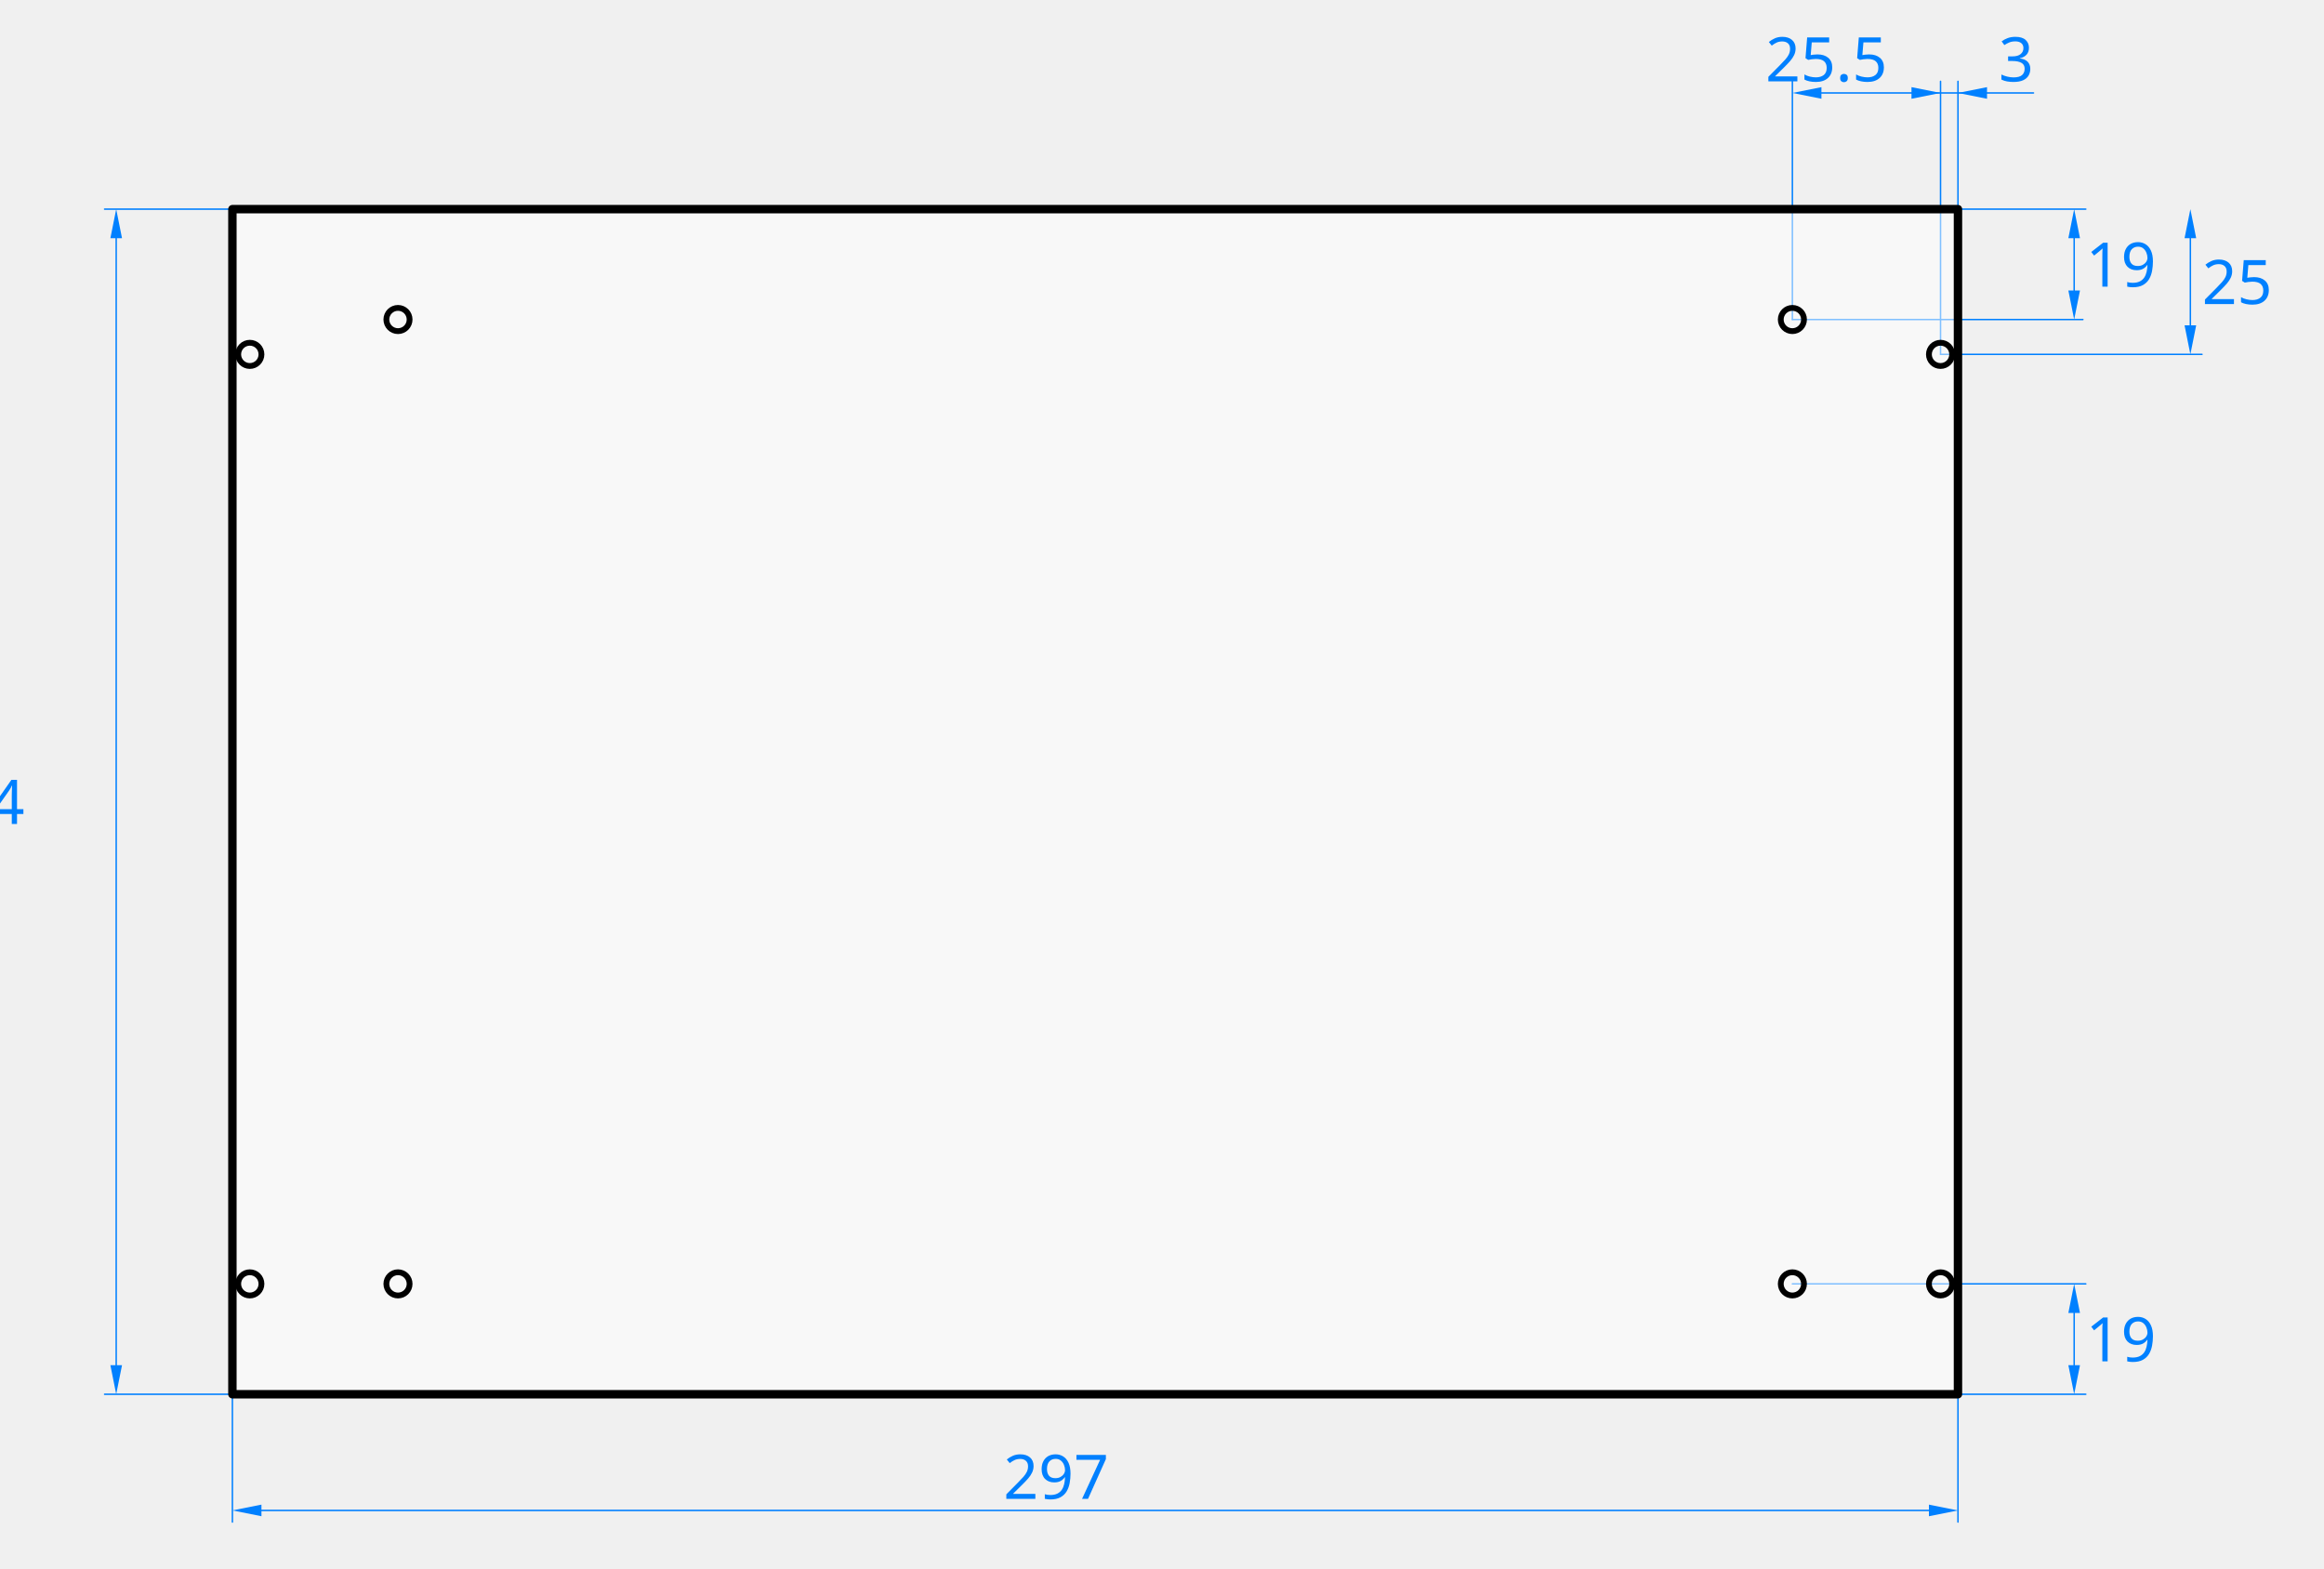
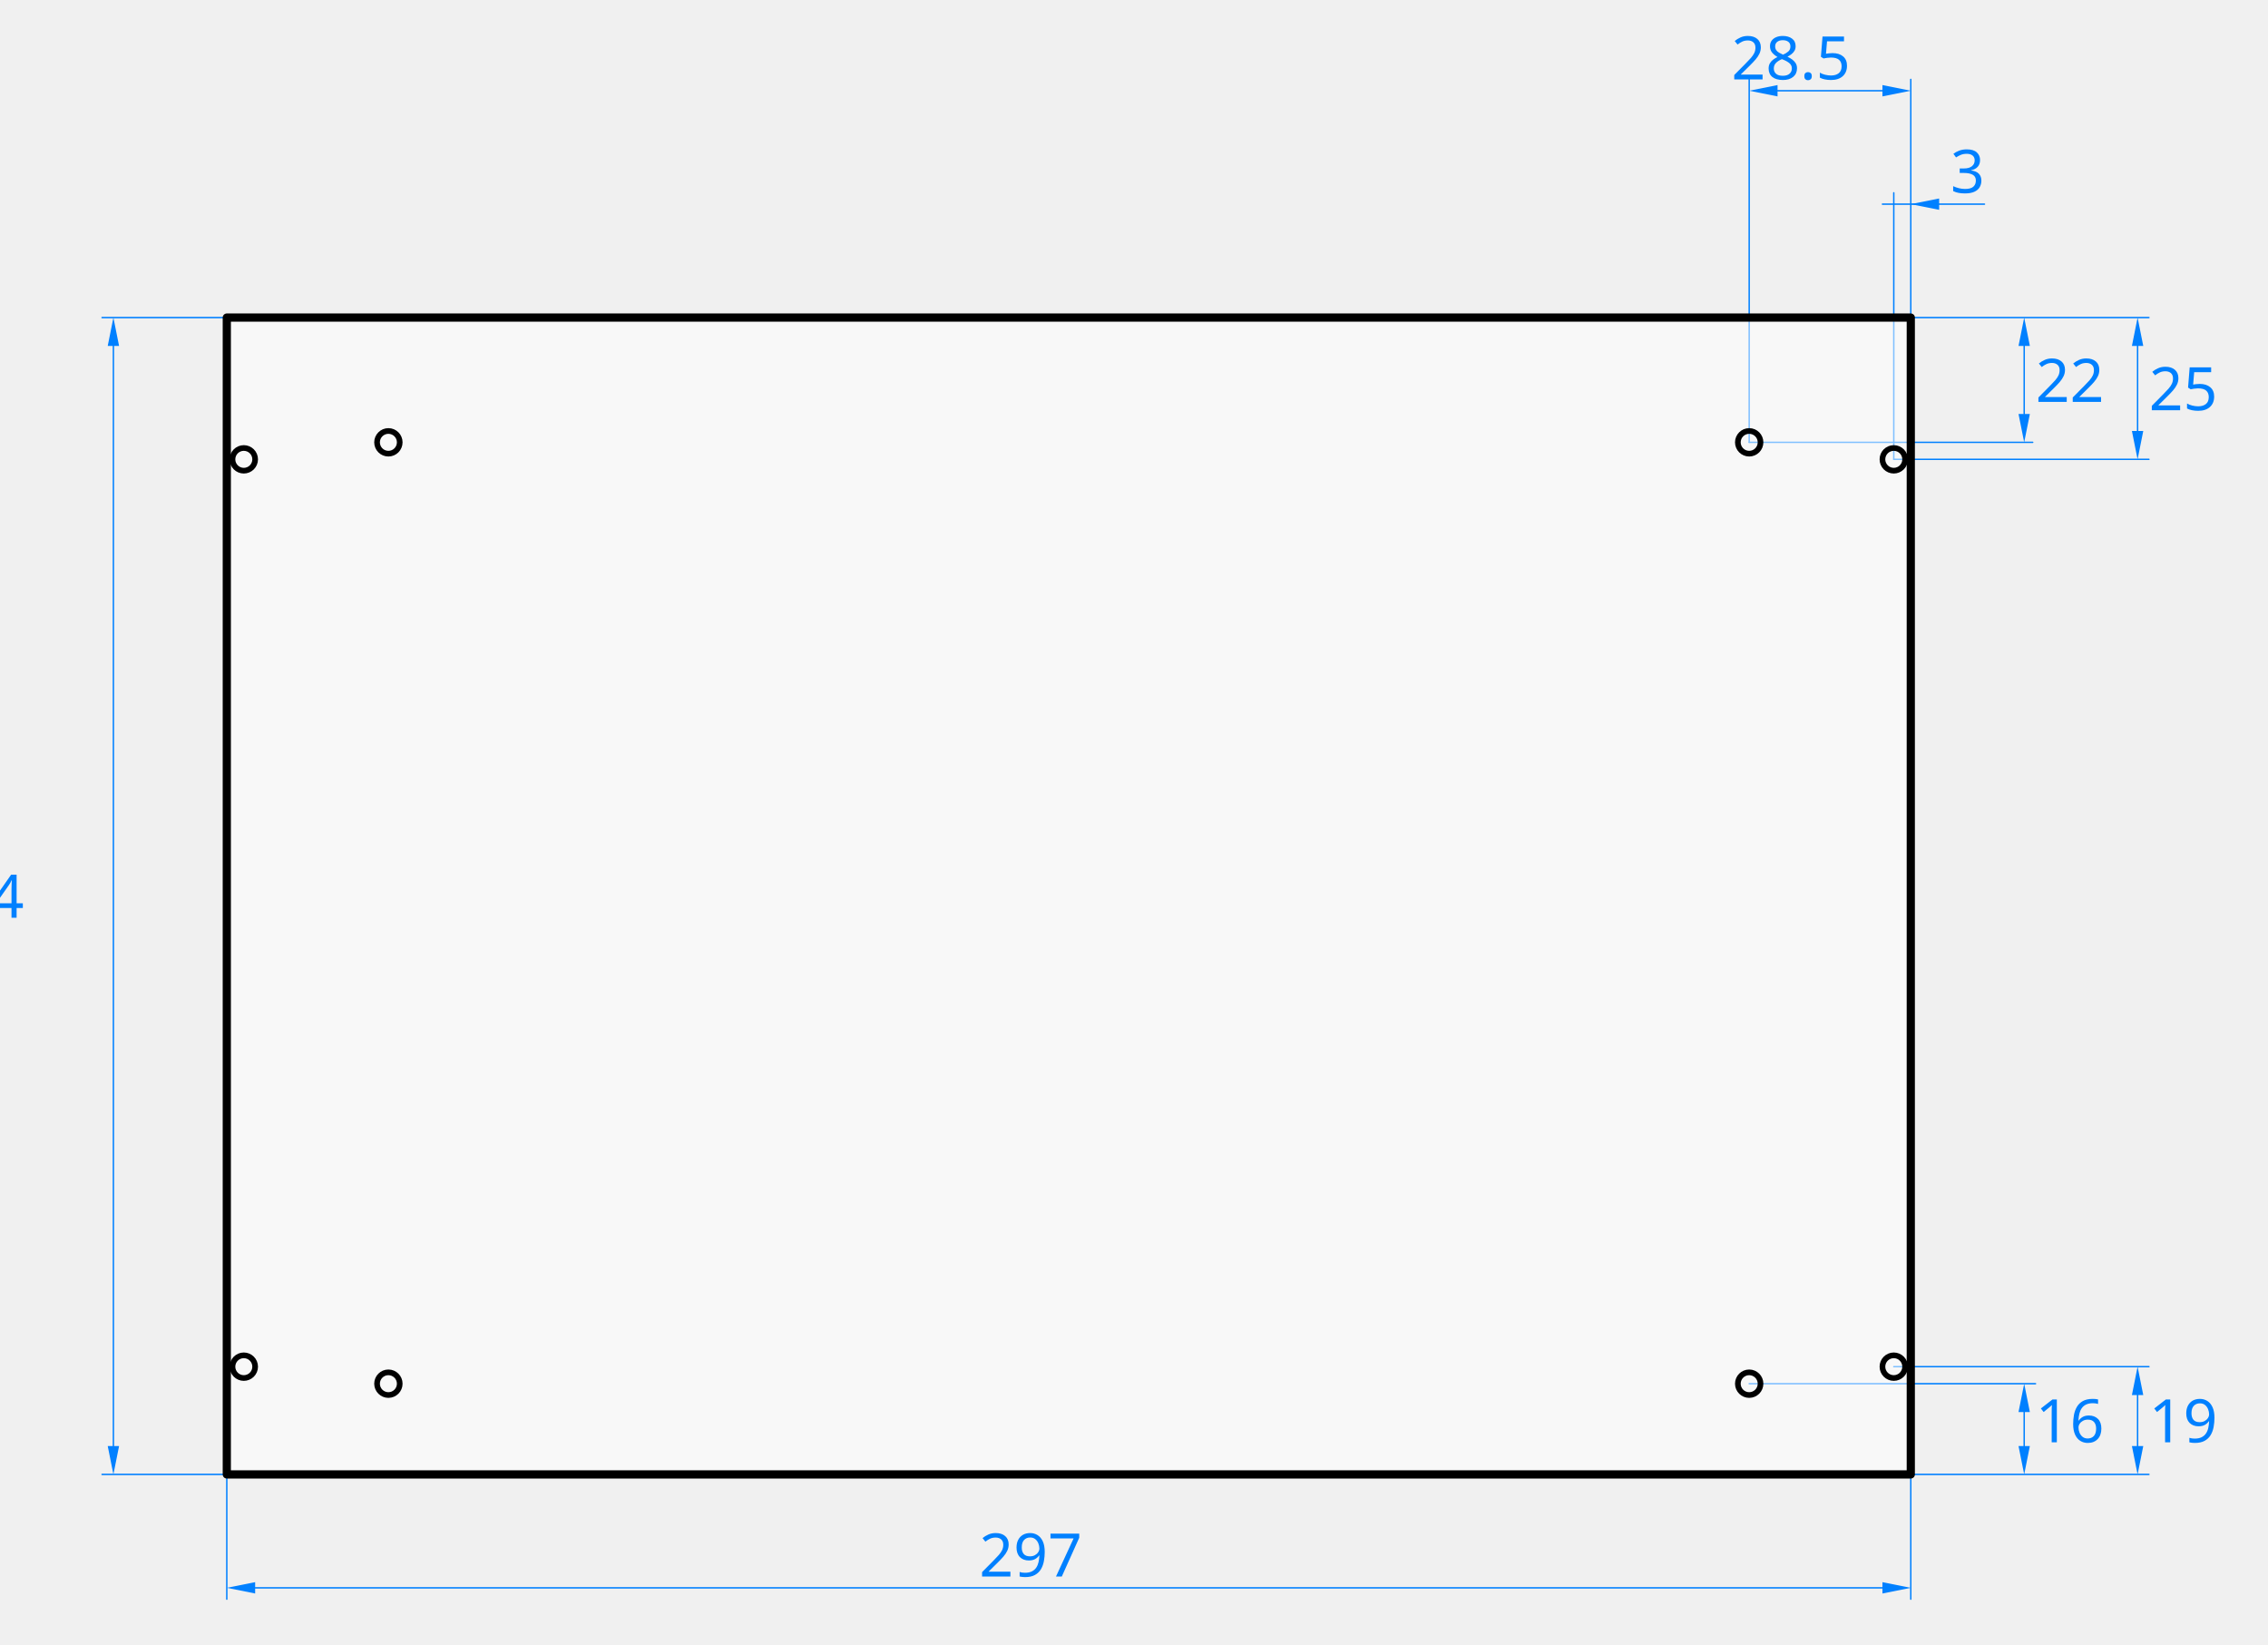
- <svg xmlns="http://www.w3.org/2000/svg" width="40cm" height="27cm" id="svg2" version="1.0" viewBox="0 0 1511.811 1020.472">
+ <svg xmlns="http://www.w3.org/2000/svg" width="40cm" height="29cm" id="svg2" version="1.0" viewBox="0 0 1511.811 1096.063">
  <defs id="defs4">
    </defs>
-   <g id="layer2" style="display:inline" transform="translate(0,-415.7481)">
+   <g id="layer2" style="display:inline" transform="translate(0,-340.1575)">
    <path style="fill:none;fill-opacity:0.502;stroke:#0080ff;stroke-width:0.945;stroke-linecap:round;stroke-linejoin:round;stroke-miterlimit:4;stroke-dasharray:none;stroke-dashoffset:0;stroke-opacity:1" d="m 151.181,1322.835 v 83.15" id="path1723" />
    <path style="display:inline;fill:none;fill-opacity:0.502;stroke:#0080ff;stroke-width:0.945;stroke-linecap:round;stroke-linejoin:round;stroke-miterlimit:4;stroke-dasharray:none;stroke-dashoffset:0;stroke-opacity:1" d="m 1273.701,1322.835 v 83.15" id="path1723-6" />
    <path style="display:inline;fill:none;fill-opacity:0.502;stroke:#0080ff;stroke-width:0.945;stroke-linecap:round;stroke-linejoin:round;stroke-miterlimit:4;stroke-dasharray:none;stroke-dashoffset:0;stroke-opacity:1" d="m 170.079,1398.425 1084.725,1e-4" id="path1723-2" />
    <path style="fill:#0080ff;fill-opacity:1;stroke:none;stroke-width:0.945;stroke-linecap:round;stroke-linejoin:round;stroke-miterlimit:4;stroke-dasharray:none;stroke-dashoffset:0;stroke-opacity:1" d="m 151.181,1398.425 18.898,-3.78 v 7.559 z" id="path1755" />
    <path style="display:inline;fill:#0080ff;fill-opacity:1;stroke:none;stroke-width:0.945;stroke-linecap:round;stroke-linejoin:round;stroke-miterlimit:4;stroke-dasharray:none;stroke-dashoffset:0;stroke-opacity:1" d="m 1273.701,1398.425 -18.898,-3.78 v 7.559 z" id="path1755-9" />
    <text xml:space="preserve" style="font-style:normal;font-variant:normal;font-weight:normal;font-stretch:normal;font-size:40px;line-height:1;font-family:Dosis;-inkscape-font-specification:Dosis;text-align:center;letter-spacing:0px;word-spacing:0px;text-anchor:middle;fill:#0080ff;fill-opacity:1;stroke:none" x="713.041" y="1390.866" id="text1774">
      <tspan id="tspan1772" x="713.041" y="1390.866">297</tspan>
    </text>
-     <path style="display:inline;fill:none;fill-opacity:0.502;stroke:#0080ff;stroke-width:0.945;stroke-linecap:round;stroke-linejoin:round;stroke-miterlimit:4;stroke-dasharray:none;stroke-dashoffset:0;stroke-opacity:1" d="m 1356.851,1322.835 h -83.15" id="path1723-1" />
+     <path style="display:inline;fill:none;fill-opacity:0.502;stroke:#0080ff;stroke-width:0.945;stroke-linecap:round;stroke-linejoin:round;stroke-miterlimit:4;stroke-dasharray:none;stroke-dashoffset:0;stroke-opacity:1" d="M 1432.441,1322.835 H 1273.701" id="path1723-1" />
    <path style="display:inline;fill:none;fill-opacity:0.502;stroke:#0080ff;stroke-width:0.945;stroke-linecap:round;stroke-linejoin:round;stroke-miterlimit:4;stroke-dasharray:none;stroke-dashoffset:0;stroke-opacity:1" d="m 151.181,551.811 -83.15,-1.5e-4" id="path1723-1-0" />
    <path style="display:inline;fill:none;fill-opacity:0.502;stroke:#0080ff;stroke-width:0.945;stroke-linecap:round;stroke-linejoin:round;stroke-miterlimit:4;stroke-dasharray:none;stroke-dashoffset:0;stroke-opacity:1" d="m 151.181,1322.835 -83.15,-10e-5" id="path1723-6-2-6" />
    <path style="display:inline;fill:none;fill-opacity:0.502;stroke:#0080ff;stroke-width:0.945;stroke-linecap:round;stroke-linejoin:round;stroke-miterlimit:4;stroke-dasharray:none;stroke-dashoffset:0;stroke-opacity:1" d="M 75.591,570.709 V 1303.937" id="path1723-2-7-2" />
    <path style="display:inline;fill:#0080ff;fill-opacity:1;stroke:none;stroke-width:0.945;stroke-linecap:round;stroke-linejoin:round;stroke-miterlimit:4;stroke-dasharray:none;stroke-dashoffset:0;stroke-opacity:1" d="m 75.591,551.811 3.78,18.898 h -7.559 z" id="path1755-0-6" />
    <path style="display:inline;fill:#0080ff;fill-opacity:1;stroke:none;stroke-width:0.945;stroke-linecap:round;stroke-linejoin:round;stroke-miterlimit:4;stroke-dasharray:none;stroke-dashoffset:0;stroke-opacity:1" d="m 75.591,1322.834 3.78,-18.898 h -7.559 z" id="path1755-9-9-1" />
    <text xml:space="preserve" style="font-style:normal;font-variant:normal;font-weight:normal;font-stretch:normal;font-size:40px;line-height:1;font-family:Dosis;-inkscape-font-specification:Dosis;text-align:end;letter-spacing:0px;word-spacing:0px;text-anchor:end;display:inline;fill:#0080ff;fill-opacity:1;stroke:none" x="68.031" y="951.823" id="text1774-3-8">
      <tspan x="68.031" y="951.823" id="tspan1833-7">204</tspan>
    </text>
-     <path style="display:inline;fill:#0080ff;fill-opacity:1;stroke:none;stroke-width:0.945;stroke-linecap:round;stroke-linejoin:round;stroke-miterlimit:4;stroke-dasharray:none;stroke-dashoffset:0;stroke-opacity:1" d="m 1349.291,623.622 3.78,-18.898 h -7.559 z" id="path1755-9-9-7" />
-     <text xml:space="preserve" style="font-style:normal;font-variant:normal;font-weight:normal;font-stretch:normal;font-size:40px;line-height:1;font-family:Dosis;-inkscape-font-specification:Dosis;text-align:start;letter-spacing:0px;word-spacing:0px;text-anchor:start;display:inline;fill:#0080ff;fill-opacity:1;stroke:none" x="1356.851" y="602.237" id="text1774-3-0">
-       <tspan x="1356.851" y="602.237" id="tspan1833-9">19</tspan>
+     <path style="display:inline;fill:#0080ff;fill-opacity:1;stroke:none;stroke-width:0.945;stroke-linecap:round;stroke-linejoin:round;stroke-miterlimit:4;stroke-dasharray:none;stroke-dashoffset:0;stroke-opacity:1" d="m 1349.291,634.961 3.78,-18.898 h -7.559 z" id="path1755-9-9-7" />
+     <text xml:space="preserve" style="font-style:normal;font-variant:normal;font-weight:normal;font-stretch:normal;font-size:40px;line-height:1;font-family:Dosis;-inkscape-font-specification:Dosis;text-align:start;letter-spacing:0px;word-spacing:0px;text-anchor:start;display:inline;fill:#0080ff;fill-opacity:1;stroke:none" x="1356.851" y="608.006" id="text1774-3-0">
+       <tspan x="1356.851" y="608.006" id="tspan1833-9">22</tspan>
    </text>
    <path style="display:inline;fill:#0080ff;fill-opacity:1;stroke:none;stroke-width:0.945;stroke-linecap:round;stroke-linejoin:round;stroke-miterlimit:4;stroke-dasharray:none;stroke-dashoffset:0;stroke-opacity:1" d="m 1349.291,551.811 3.78,18.898 h -7.559 z" id="path1755-0-61-3" />
-     <path style="display:inline;fill:none;fill-opacity:0.502;stroke:#0080ff;stroke-width:0.945;stroke-linecap:round;stroke-linejoin:round;stroke-miterlimit:4;stroke-dasharray:none;stroke-dashoffset:0;stroke-opacity:1" d="M 1354.96,623.622 H 1165.984" id="path1723-6-2-62-2-7" />
-     <path style="display:inline;fill:none;fill-opacity:0.502;stroke:#0080ff;stroke-width:0.945;stroke-linecap:round;stroke-linejoin:round;stroke-miterlimit:4;stroke-dasharray:none;stroke-dashoffset:0;stroke-opacity:1" d="m 1349.291,570.709 10e-5,34.016" id="path1723-9-73" />
+     <path style="display:inline;fill:none;fill-opacity:0.502;stroke:#0080ff;stroke-width:0.945;stroke-linecap:round;stroke-linejoin:round;stroke-miterlimit:4;stroke-dasharray:none;stroke-dashoffset:0;stroke-opacity:1" d="M 1354.96,634.961 H 1165.984" id="path1723-6-2-62-2-7" />
+     <path style="display:inline;fill:none;fill-opacity:0.502;stroke:#0080ff;stroke-width:0.945;stroke-linecap:round;stroke-linejoin:round;stroke-miterlimit:4;stroke-dasharray:none;stroke-dashoffset:0;stroke-opacity:1" d="m 1349.291,570.709 v 45.354" id="path1723-9-73" />
    <path style="display:inline;fill:#0080ff;fill-opacity:1;stroke:none;stroke-width:0.945;stroke-linecap:round;stroke-linejoin:round;stroke-miterlimit:4;stroke-dasharray:none;stroke-dashoffset:0;stroke-opacity:1" d="m 1349.291,1322.835 3.78,-18.898 h -7.559 z" id="path1755-9-9-7-3" />
-     <text xml:space="preserve" style="font-style:normal;font-variant:normal;font-weight:normal;font-stretch:normal;font-size:40px;line-height:1;font-family:Dosis;-inkscape-font-specification:Dosis;text-align:start;letter-spacing:0px;word-spacing:0px;text-anchor:start;display:inline;fill:#0080ff;fill-opacity:1;stroke:none" x="1356.851" y="1301.449" id="text1774-3-0-6">
-       <tspan x="1356.851" y="1301.449" id="tspan1833-9-7">19</tspan>
+     <text xml:space="preserve" style="font-style:normal;font-variant:normal;font-weight:normal;font-stretch:normal;font-size:40px;line-height:1;font-family:Dosis;-inkscape-font-specification:Dosis;text-align:start;letter-spacing:0px;word-spacing:0px;text-anchor:start;display:inline;fill:#0080ff;fill-opacity:1;stroke:none" x="1432.441" y="1301.449" id="text1774-3-0-6">
+       <tspan x="1432.441" y="1301.449" id="tspan1833-9-7">19</tspan>
    </text>
-     <path style="display:inline;fill:#0080ff;fill-opacity:1;stroke:none;stroke-width:0.945;stroke-linecap:round;stroke-linejoin:round;stroke-miterlimit:4;stroke-dasharray:none;stroke-dashoffset:0;stroke-opacity:1" d="m 1349.291,1251.024 3.78,18.898 h -7.559 z" id="path1755-0-61-3-5" />
-     <path style="display:inline;fill:none;fill-opacity:0.502;stroke:#0080ff;stroke-width:0.945;stroke-linecap:round;stroke-linejoin:round;stroke-miterlimit:4;stroke-dasharray:none;stroke-dashoffset:0;stroke-opacity:1" d="M 1356.85,1251.024 H 1165.984" id="path1723-6-2-62-2-7-3" />
+     <path style="display:inline;fill:#0080ff;fill-opacity:1;stroke:none;stroke-width:0.945;stroke-linecap:round;stroke-linejoin:round;stroke-miterlimit:4;stroke-dasharray:none;stroke-dashoffset:0;stroke-opacity:1" d="m 1424.882,1251.024 3.78,18.898 h -7.559 z" id="path1755-0-61-3-5" />
+     <path style="display:inline;fill:none;fill-opacity:0.502;stroke:#0080ff;stroke-width:0.945;stroke-linecap:round;stroke-linejoin:round;stroke-miterlimit:4;stroke-dasharray:none;stroke-dashoffset:0;stroke-opacity:1" d="M 1432.441,1251.024 H 1262.362" id="path1723-6-2-62-2-7-3" />
    <path style="display:inline;fill:none;fill-opacity:0.502;stroke:#0080ff;stroke-width:0.945;stroke-linecap:round;stroke-linejoin:round;stroke-miterlimit:4;stroke-dasharray:none;stroke-dashoffset:0;stroke-opacity:1" d="m 1349.291,1269.921 -2e-4,34.016" id="path1723-9-73-5" />
-     <path style="display:inline;fill:none;fill-opacity:0.502;stroke:#0080ff;stroke-width:0.945;stroke-linecap:round;stroke-linejoin:round;stroke-miterlimit:4;stroke-dasharray:none;stroke-dashoffset:0;stroke-opacity:1" d="m 1184.882,476.221 h 137.953" id="path1723-2-2-2-8-0-6" />
+     <path style="display:inline;fill:none;fill-opacity:0.502;stroke:#0080ff;stroke-width:0.945;stroke-linecap:round;stroke-linejoin:round;stroke-miterlimit:4;stroke-dasharray:none;stroke-dashoffset:0;stroke-opacity:1" d="m 1254.803,476.221 68.031,-10e-6" id="path1723-2-2-2-8-0-6" />
    <path style="display:inline;fill:#0080ff;fill-opacity:1;stroke:none;stroke-width:0.945;stroke-linecap:round;stroke-linejoin:round;stroke-miterlimit:4;stroke-dasharray:none;stroke-dashoffset:0;stroke-opacity:1" d="m 1273.701,476.22 18.898,-3.78 v 7.559 z" id="path1755-3-9-4-6-2" />
-     <path style="display:inline;fill:#0080ff;fill-opacity:1;stroke:none;stroke-width:0.945;stroke-linecap:round;stroke-linejoin:round;stroke-miterlimit:4;stroke-dasharray:none;stroke-dashoffset:0;stroke-opacity:1" d="m 1262.362,476.221 -18.898,-3.78 v 7.559 z" id="path1755-9-7-3-5-3-9" />
+     <path style="display:inline;fill:#0080ff;fill-opacity:1;stroke:none;stroke-width:0.945;stroke-linecap:round;stroke-linejoin:round;stroke-miterlimit:4;stroke-dasharray:none;stroke-dashoffset:0;stroke-opacity:1" d="m 1273.701,400.63 -18.898,-3.78 v 7.559 z" id="path1755-9-7-3-5-3-9" />
    <text xml:space="preserve" style="font-style:normal;font-variant:normal;font-weight:normal;font-stretch:normal;font-size:40px;line-height:1;font-family:Dosis;-inkscape-font-specification:Dosis;text-align:start;letter-spacing:0px;word-spacing:0px;text-anchor:start;display:inline;fill:#0080ff;fill-opacity:1;stroke:none" x="1300.158" y="468.661" id="text1774-5-1-0-2-1">
      <tspan id="tspan1772-9-94-3-0-2" x="1300.158" y="468.661">3</tspan>
    </text>
    <path style="display:inline;fill:none;fill-opacity:0.502;stroke:#0080ff;stroke-width:0.945;stroke-linecap:round;stroke-linejoin:round;stroke-miterlimit:4;stroke-dasharray:none;stroke-dashoffset:0;stroke-opacity:1" d="M 1262.362,468.661 V 646.299" id="path1723-7" />
-     <path style="display:inline;fill:none;fill-opacity:0.502;stroke:#0080ff;stroke-width:0.945;stroke-linecap:round;stroke-linejoin:round;stroke-miterlimit:4;stroke-dasharray:none;stroke-dashoffset:0;stroke-opacity:1" d="m 1356.85,551.811 h -83.15" id="path1723-6-2-62-2-7-36" />
-     <path style="display:inline;fill:none;fill-opacity:0.502;stroke:#0080ff;stroke-width:0.945;stroke-linecap:round;stroke-linejoin:round;stroke-miterlimit:4;stroke-dasharray:none;stroke-dashoffset:0;stroke-opacity:1" d="m 1273.701,468.661 v 83.15" id="path1723-7-7" />
-     <path style="display:inline;fill:#0080ff;fill-opacity:1;stroke:none;stroke-width:0.945;stroke-linecap:round;stroke-linejoin:round;stroke-miterlimit:4;stroke-dasharray:none;stroke-dashoffset:0;stroke-opacity:1" d="m 1165.984,476.22 18.898,-3.78 v 7.559 z" id="path1755-3-9-4-6-2-3" />
-     <path style="display:inline;fill:none;fill-opacity:0.502;stroke:#0080ff;stroke-width:0.945;stroke-linecap:round;stroke-linejoin:round;stroke-miterlimit:4;stroke-dasharray:none;stroke-dashoffset:0;stroke-opacity:1" d="m 1165.984,468.662 v 154.961" id="path1723-7-7-6" />
-     <text xml:space="preserve" style="font-style:normal;font-variant:normal;font-weight:normal;font-stretch:normal;font-size:40px;line-height:1;font-family:Dosis;-inkscape-font-specification:Dosis;text-align:center;letter-spacing:0px;word-spacing:0px;text-anchor:middle;display:inline;fill:#0080ff;fill-opacity:1;stroke:none" x="1214.113" y="468.661" id="text1774-5-1-0-2-1-5">
-       <tspan id="tspan1772-9-94-3-0-2-3" x="1214.113" y="468.661">25.5</tspan>
+     <path style="display:inline;fill:none;fill-opacity:0.502;stroke:#0080ff;stroke-width:0.945;stroke-linecap:round;stroke-linejoin:round;stroke-miterlimit:4;stroke-dasharray:none;stroke-dashoffset:0;stroke-opacity:1" d="m 1432.441,551.811 -158.74,2e-5" id="path1723-6-2-62-2-7-36" />
+     <path style="display:inline;fill:none;fill-opacity:0.502;stroke:#0080ff;stroke-width:0.945;stroke-linecap:round;stroke-linejoin:round;stroke-miterlimit:4;stroke-dasharray:none;stroke-dashoffset:0;stroke-opacity:1" d="M 1273.701,393.071 V 551.811" id="path1723-7-7" />
+     <path style="display:inline;fill:#0080ff;fill-opacity:1;stroke:none;stroke-width:0.945;stroke-linecap:round;stroke-linejoin:round;stroke-miterlimit:4;stroke-dasharray:none;stroke-dashoffset:0;stroke-opacity:1" d="m 1165.984,400.63 18.898,-3.78 v 7.559 z" id="path1755-3-9-4-6-2-3" />
+     <path style="display:inline;fill:none;fill-opacity:0.502;stroke:#0080ff;stroke-width:0.945;stroke-linecap:round;stroke-linejoin:round;stroke-miterlimit:4;stroke-dasharray:none;stroke-dashoffset:0;stroke-opacity:1" d="m 1165.984,393.071 0,241.89" id="path1723-7-7-6" />
+     <text xml:space="preserve" style="font-style:normal;font-variant:normal;font-weight:normal;font-stretch:normal;font-size:40px;line-height:1;font-family:Dosis;-inkscape-font-specification:Dosis;text-align:center;letter-spacing:0px;word-spacing:0px;text-anchor:middle;display:inline;fill:#0080ff;fill-opacity:1;stroke:none" x="1219.783" y="393.071" id="text1774-5-1-0-2-1-5">
+       <tspan id="tspan1772-9-94-3-0-2-3" x="1219.783" y="393.071">28.5</tspan>
    </text>
    <path style="display:inline;fill:#0080ff;fill-opacity:1;stroke:none;stroke-width:0.945;stroke-linecap:round;stroke-linejoin:round;stroke-miterlimit:4;stroke-dasharray:none;stroke-dashoffset:0;stroke-opacity:1" d="m 1424.882,646.299 3.78,-18.898 h -7.559 z" id="path1755-9-9-7-5" />
    <text xml:space="preserve" style="font-style:normal;font-variant:normal;font-weight:normal;font-stretch:normal;font-size:40px;line-height:1;font-family:Dosis;-inkscape-font-specification:Dosis;text-align:start;letter-spacing:0px;word-spacing:0px;text-anchor:start;display:inline;fill:#0080ff;fill-opacity:1;stroke:none" x="1432.441" y="613.555" id="text1774-3-0-62">
      <tspan x="1432.441" y="613.555" id="tspan1833-9-9">25</tspan>
    </text>
    <path style="display:inline;fill:#0080ff;fill-opacity:1;stroke:none;stroke-width:0.945;stroke-linecap:round;stroke-linejoin:round;stroke-miterlimit:4;stroke-dasharray:none;stroke-dashoffset:0;stroke-opacity:1" d="m 1424.882,551.811 3.78,18.898 h -7.559 z" id="path1755-0-61-3-1" />
    <path style="display:inline;fill:none;fill-opacity:0.502;stroke:#0080ff;stroke-width:0.945;stroke-linecap:round;stroke-linejoin:round;stroke-miterlimit:4;stroke-dasharray:none;stroke-dashoffset:0;stroke-opacity:1" d="M 1432.441,646.299 H 1262.362" id="path1723-6-2-62-2-7-2" />
    <path style="display:inline;fill:none;fill-opacity:0.502;stroke:#0080ff;stroke-width:0.945;stroke-linecap:round;stroke-linejoin:round;stroke-miterlimit:4;stroke-dasharray:none;stroke-dashoffset:0;stroke-opacity:1" d="m 1424.882,570.709 v 56.693" id="path1723-9-73-7" />
+     <path style="display:inline;fill:#0080ff;fill-opacity:1;stroke:none;stroke-width:0.945;stroke-linecap:round;stroke-linejoin:round;stroke-miterlimit:4;stroke-dasharray:none;stroke-dashoffset:0;stroke-opacity:1" d="m 1349.291,1262.362 3.78,18.898 h -7.559 z" id="path1755-0-61-3-5-3" />
+     <path style="display:inline;fill:none;fill-opacity:0.502;stroke:#0080ff;stroke-width:0.945;stroke-linecap:round;stroke-linejoin:round;stroke-miterlimit:4;stroke-dasharray:none;stroke-dashoffset:0;stroke-opacity:1" d="M 1356.85,1262.362 H 1165.984" id="path1723-6-2-62-2-7-3-6" />
+     <path style="display:inline;fill:#0080ff;fill-opacity:1;stroke:none;stroke-width:0.945;stroke-linecap:round;stroke-linejoin:round;stroke-miterlimit:4;stroke-dasharray:none;stroke-dashoffset:0;stroke-opacity:1" d="m 1424.882,1322.835 3.78,-18.898 h -7.559 z" id="path1755-9-9-7-3-7" />
+     <path style="display:inline;fill:none;fill-opacity:0.502;stroke:#0080ff;stroke-width:0.945;stroke-linecap:round;stroke-linejoin:round;stroke-miterlimit:4;stroke-dasharray:none;stroke-dashoffset:0;stroke-opacity:1" d="m 1424.882,1269.921 -2e-4,34.016" id="path1723-9-73-5-5" />
+     <text xml:space="preserve" style="font-style:normal;font-variant:normal;font-weight:normal;font-stretch:normal;font-size:40px;line-height:1;font-family:Dosis;-inkscape-font-specification:Dosis;text-align:start;letter-spacing:0px;word-spacing:0px;text-anchor:start;display:inline;fill:#0080ff;fill-opacity:1;stroke:none" x="1356.851" y="1301.449" id="text1774-3-0-6-3">
+       <tspan x="1356.851" y="1301.449" id="tspan1833-9-7-5">16</tspan>
+     </text>
+     <path style="display:inline;fill:none;fill-opacity:0.502;stroke:#0080ff;stroke-width:0.945;stroke-linecap:round;stroke-linejoin:round;stroke-miterlimit:4;stroke-dasharray:none;stroke-dashoffset:0;stroke-opacity:1" d="m 1184.882,400.63 h 69.921" id="path1723-2-2-2-8-0-6-6" />
  </g>
-   <g style="display:inline" transform="translate(0,453.5432)" id="g1352">
+   <g style="display:inline" transform="translate(0,529.1337)" id="g1352">
    <rect y="-1625.197" x="2154.331" height="2229.921" width="793.701" id="rect1136" style="display:inline;fill:none;fill-opacity:1;stroke:none;stroke-width:3.78;stroke-linecap:round;stroke-linejoin:round;stroke-miterlimit:4;stroke-dasharray:none;stroke-dashoffset:0;stroke-opacity:1" />
-     <g id="g1117" transform="translate(-75.59055,75.59055)">
-       <rect style="display:inline;fill:#ffffff;fill-opacity:0.502;stroke:#000000;stroke-width:5.466;stroke-linecap:round;stroke-linejoin:round;stroke-miterlimit:4;stroke-dasharray:none;stroke-dashoffset:0;stroke-opacity:1" id="rect1132" width="1122.52" height="771.024" x="226.772" y="-393.071" />
-       <circle style="color:#000000;clip-rule:nonzero;display:inline;overflow:visible;visibility:visible;opacity:1;isolation:auto;mix-blend-mode:normal;color-interpolation:sRGB;color-interpolation-filters:linearRGB;solid-color:#000000;solid-opacity:1;fill:none;fill-opacity:1;fill-rule:nonzero;stroke:#000000;stroke-width:3.78;stroke-linecap:round;stroke-linejoin:round;stroke-miterlimit:4;stroke-dasharray:none;stroke-dashoffset:0;stroke-opacity:1;color-rendering:auto;image-rendering:auto;shape-rendering:auto;text-rendering:auto;enable-background:accumulate" id="circle1210-9" cx="-238.11" cy="306.142" transform="scale(-1,1)" r="7.559" />
-       <circle style="color:#000000;clip-rule:nonzero;display:inline;overflow:visible;visibility:visible;opacity:1;isolation:auto;mix-blend-mode:normal;color-interpolation:sRGB;color-interpolation-filters:linearRGB;solid-color:#000000;solid-opacity:1;fill:none;fill-opacity:1;fill-rule:nonzero;stroke:#000000;stroke-width:3.78;stroke-linecap:round;stroke-linejoin:round;stroke-miterlimit:4;stroke-dasharray:none;stroke-dashoffset:0;stroke-opacity:1;color-rendering:auto;image-rendering:auto;shape-rendering:auto;text-rendering:auto;enable-background:accumulate" id="circle1212-4" cx="-238.11" cy="298.583" transform="scale(-1)" r="7.559" />
-       <circle style="color:#000000;clip-rule:nonzero;display:inline;overflow:visible;visibility:visible;opacity:1;isolation:auto;mix-blend-mode:normal;color-interpolation:sRGB;color-interpolation-filters:linearRGB;solid-color:#000000;solid-opacity:1;fill:none;fill-opacity:1;fill-rule:nonzero;stroke:#000000;stroke-width:3.78;stroke-linecap:round;stroke-linejoin:round;stroke-miterlimit:4;stroke-dasharray:none;stroke-dashoffset:0;stroke-opacity:1;color-rendering:auto;image-rendering:auto;shape-rendering:auto;text-rendering:auto;enable-background:accumulate" id="circle1214-7" cx="-1337.953" cy="306.142" transform="scale(-1,1)" r="7.559" />
-       <circle style="color:#000000;clip-rule:nonzero;display:inline;overflow:visible;visibility:visible;opacity:1;isolation:auto;mix-blend-mode:normal;color-interpolation:sRGB;color-interpolation-filters:linearRGB;solid-color:#000000;solid-opacity:1;fill:none;fill-opacity:1;fill-rule:nonzero;stroke:#000000;stroke-width:3.78;stroke-linecap:round;stroke-linejoin:round;stroke-miterlimit:4;stroke-dasharray:none;stroke-dashoffset:0;stroke-opacity:1;color-rendering:auto;image-rendering:auto;shape-rendering:auto;text-rendering:auto;enable-background:accumulate" id="circle1216-8" cx="-1337.953" cy="298.583" transform="scale(-1)" r="7.559" />
-     </g>
-     <g transform="translate(-340.1574,313.7008)" style="display:inline" id="g1201">
-       <circle style="color:#000000;clip-rule:nonzero;display:inline;overflow:visible;visibility:visible;opacity:1;isolation:auto;mix-blend-mode:normal;color-interpolation:sRGB;color-interpolation-filters:linearRGB;solid-color:#000000;solid-opacity:1;fill:none;fill-opacity:1;fill-rule:nonzero;stroke:#000000;stroke-width:3.78;stroke-linecap:round;stroke-linejoin:round;stroke-miterlimit:4;stroke-dasharray:none;stroke-dashoffset:0;stroke-opacity:1;color-rendering:auto;image-rendering:auto;shape-rendering:auto;text-rendering:auto;enable-background:accumulate" id="circle1212-4-3" cx="-599.055" cy="559.37" transform="scale(-1)" r="7.559" />
-       <circle style="color:#000000;clip-rule:nonzero;display:inline;overflow:visible;visibility:visible;opacity:1;isolation:auto;mix-blend-mode:normal;color-interpolation:sRGB;color-interpolation-filters:linearRGB;solid-color:#000000;solid-opacity:1;fill:none;fill-opacity:1;fill-rule:nonzero;stroke:#000000;stroke-width:3.78;stroke-linecap:round;stroke-linejoin:round;stroke-miterlimit:4;stroke-dasharray:none;stroke-dashoffset:0;stroke-opacity:1;color-rendering:auto;image-rendering:auto;shape-rendering:auto;text-rendering:auto;enable-background:accumulate" id="circle1212-4-6" cx="-1506.142" cy="559.37" transform="scale(-1)" r="7.559" />
-       <circle style="color:#000000;clip-rule:nonzero;display:inline;overflow:visible;visibility:visible;opacity:1;isolation:auto;mix-blend-mode:normal;color-interpolation:sRGB;color-interpolation-filters:linearRGB;solid-color:#000000;solid-opacity:1;fill:none;fill-opacity:1;fill-rule:nonzero;stroke:#000000;stroke-width:3.78;stroke-linecap:round;stroke-linejoin:round;stroke-miterlimit:4;stroke-dasharray:none;stroke-dashoffset:0;stroke-opacity:1;color-rendering:auto;image-rendering:auto;shape-rendering:auto;text-rendering:auto;enable-background:accumulate" id="circle1212-4-7" cx="-1506.142" cy="-68.032" transform="scale(-1)" r="7.559" />
-       <circle style="color:#000000;clip-rule:nonzero;display:inline;overflow:visible;visibility:visible;opacity:1;isolation:auto;mix-blend-mode:normal;color-interpolation:sRGB;color-interpolation-filters:linearRGB;solid-color:#000000;solid-opacity:1;fill:none;fill-opacity:1;fill-rule:nonzero;stroke:#000000;stroke-width:3.78;stroke-linecap:round;stroke-linejoin:round;stroke-miterlimit:4;stroke-dasharray:none;stroke-dashoffset:0;stroke-opacity:1;color-rendering:auto;image-rendering:auto;shape-rendering:auto;text-rendering:auto;enable-background:accumulate" id="circle1212-4-5" cx="-599.055" cy="-68.032" transform="scale(-1)" r="7.559" />
+     <g id="g918">
+       <rect style="display:inline;fill:#ffffff;fill-opacity:0.502;stroke:#000000;stroke-width:5.466;stroke-linecap:round;stroke-linejoin:round;stroke-miterlimit:4;stroke-dasharray:none;stroke-dashoffset:0;stroke-opacity:1" id="rect1126" width="1122.52" height="771.024" x="151.181" y="-317.48" />
+       <g id="g1191" style="display:inline" transform="translate(-340.1575,325.0394)">
+         <circle r="7.559" transform="scale(-1,1)" cy="56.693" cx="-502.677" id="circle1210" style="color:#000000;clip-rule:nonzero;display:inline;overflow:visible;visibility:visible;opacity:1;isolation:auto;mix-blend-mode:normal;color-interpolation:sRGB;color-interpolation-filters:linearRGB;solid-color:#000000;solid-opacity:1;fill:none;fill-opacity:1;fill-rule:nonzero;stroke:#000000;stroke-width:3.78;stroke-linecap:round;stroke-linejoin:round;stroke-miterlimit:4;stroke-dasharray:none;stroke-dashoffset:0;stroke-opacity:1;color-rendering:auto;image-rendering:auto;shape-rendering:auto;text-rendering:auto;enable-background:accumulate" />
+         <circle r="7.559" transform="scale(-1)" cy="548.031" cx="-502.677" id="circle1212" style="color:#000000;clip-rule:nonzero;display:inline;overflow:visible;visibility:visible;opacity:1;isolation:auto;mix-blend-mode:normal;color-interpolation:sRGB;color-interpolation-filters:linearRGB;solid-color:#000000;solid-opacity:1;fill:none;fill-opacity:1;fill-rule:nonzero;stroke:#000000;stroke-width:3.78;stroke-linecap:round;stroke-linejoin:round;stroke-miterlimit:4;stroke-dasharray:none;stroke-dashoffset:0;stroke-opacity:1;color-rendering:auto;image-rendering:auto;shape-rendering:auto;text-rendering:auto;enable-background:accumulate" />
+         <circle r="7.559" transform="scale(-1,1)" cy="56.693" cx="-1602.52" id="circle1214" style="color:#000000;clip-rule:nonzero;display:inline;overflow:visible;visibility:visible;opacity:1;isolation:auto;mix-blend-mode:normal;color-interpolation:sRGB;color-interpolation-filters:linearRGB;solid-color:#000000;solid-opacity:1;fill:none;fill-opacity:1;fill-rule:nonzero;stroke:#000000;stroke-width:3.78;stroke-linecap:round;stroke-linejoin:round;stroke-miterlimit:4;stroke-dasharray:none;stroke-dashoffset:0;stroke-opacity:1;color-rendering:auto;image-rendering:auto;shape-rendering:auto;text-rendering:auto;enable-background:accumulate" />
+         <circle r="7.559" transform="scale(-1)" cy="548.031" cx="-1602.52" id="circle1216" style="color:#000000;clip-rule:nonzero;display:inline;overflow:visible;visibility:visible;opacity:1;isolation:auto;mix-blend-mode:normal;color-interpolation:sRGB;color-interpolation-filters:linearRGB;solid-color:#000000;solid-opacity:1;fill:none;fill-opacity:1;fill-rule:nonzero;stroke:#000000;stroke-width:3.78;stroke-linecap:round;stroke-linejoin:round;stroke-miterlimit:4;stroke-dasharray:none;stroke-dashoffset:0;stroke-opacity:1;color-rendering:auto;image-rendering:auto;shape-rendering:auto;text-rendering:auto;enable-background:accumulate" />
+       </g>
+       <g transform="translate(-340.1575,325.0393)" id="g1201" style="display:inline">
+         <circle r="7.559" transform="scale(-1)" cy="559.37" cx="-599.055" id="circle1212-4-3" style="color:#000000;clip-rule:nonzero;display:inline;overflow:visible;visibility:visible;opacity:1;isolation:auto;mix-blend-mode:normal;color-interpolation:sRGB;color-interpolation-filters:linearRGB;solid-color:#000000;solid-opacity:1;fill:none;fill-opacity:1;fill-rule:nonzero;stroke:#000000;stroke-width:3.78;stroke-linecap:round;stroke-linejoin:round;stroke-miterlimit:4;stroke-dasharray:none;stroke-dashoffset:0;stroke-opacity:1;color-rendering:auto;image-rendering:auto;shape-rendering:auto;text-rendering:auto;enable-background:accumulate" />
+         <circle r="7.559" transform="scale(-1)" cy="559.37" cx="-1506.142" id="circle1212-4-6" style="color:#000000;clip-rule:nonzero;display:inline;overflow:visible;visibility:visible;opacity:1;isolation:auto;mix-blend-mode:normal;color-interpolation:sRGB;color-interpolation-filters:linearRGB;solid-color:#000000;solid-opacity:1;fill:none;fill-opacity:1;fill-rule:nonzero;stroke:#000000;stroke-width:3.78;stroke-linecap:round;stroke-linejoin:round;stroke-miterlimit:4;stroke-dasharray:none;stroke-dashoffset:0;stroke-opacity:1;color-rendering:auto;image-rendering:auto;shape-rendering:auto;text-rendering:auto;enable-background:accumulate" />
+         <circle r="7.559" transform="scale(-1)" cy="-68.032" cx="-1506.142" id="circle1212-4-7" style="color:#000000;clip-rule:nonzero;display:inline;overflow:visible;visibility:visible;opacity:1;isolation:auto;mix-blend-mode:normal;color-interpolation:sRGB;color-interpolation-filters:linearRGB;solid-color:#000000;solid-opacity:1;fill:none;fill-opacity:1;fill-rule:nonzero;stroke:#000000;stroke-width:3.78;stroke-linecap:round;stroke-linejoin:round;stroke-miterlimit:4;stroke-dasharray:none;stroke-dashoffset:0;stroke-opacity:1;color-rendering:auto;image-rendering:auto;shape-rendering:auto;text-rendering:auto;enable-background:accumulate" />
+         <circle r="7.559" transform="scale(-1)" cy="-68.032" cx="-599.055" id="circle1212-4-5" style="color:#000000;clip-rule:nonzero;display:inline;overflow:visible;visibility:visible;opacity:1;isolation:auto;mix-blend-mode:normal;color-interpolation:sRGB;color-interpolation-filters:linearRGB;solid-color:#000000;solid-opacity:1;fill:none;fill-opacity:1;fill-rule:nonzero;stroke:#000000;stroke-width:3.78;stroke-linecap:round;stroke-linejoin:round;stroke-miterlimit:4;stroke-dasharray:none;stroke-dashoffset:0;stroke-opacity:1;color-rendering:auto;image-rendering:auto;shape-rendering:auto;text-rendering:auto;enable-background:accumulate" />
+       </g>
    </g>
  </g>
</svg>
